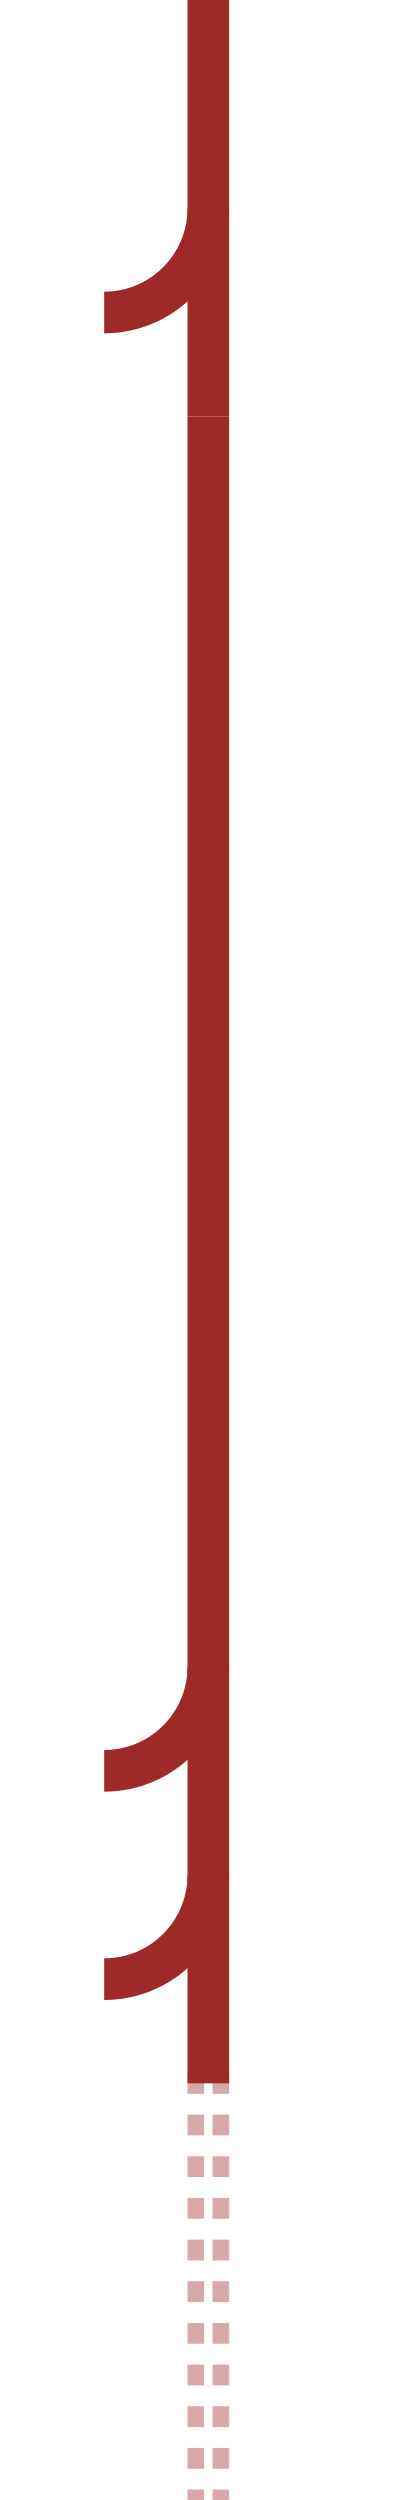
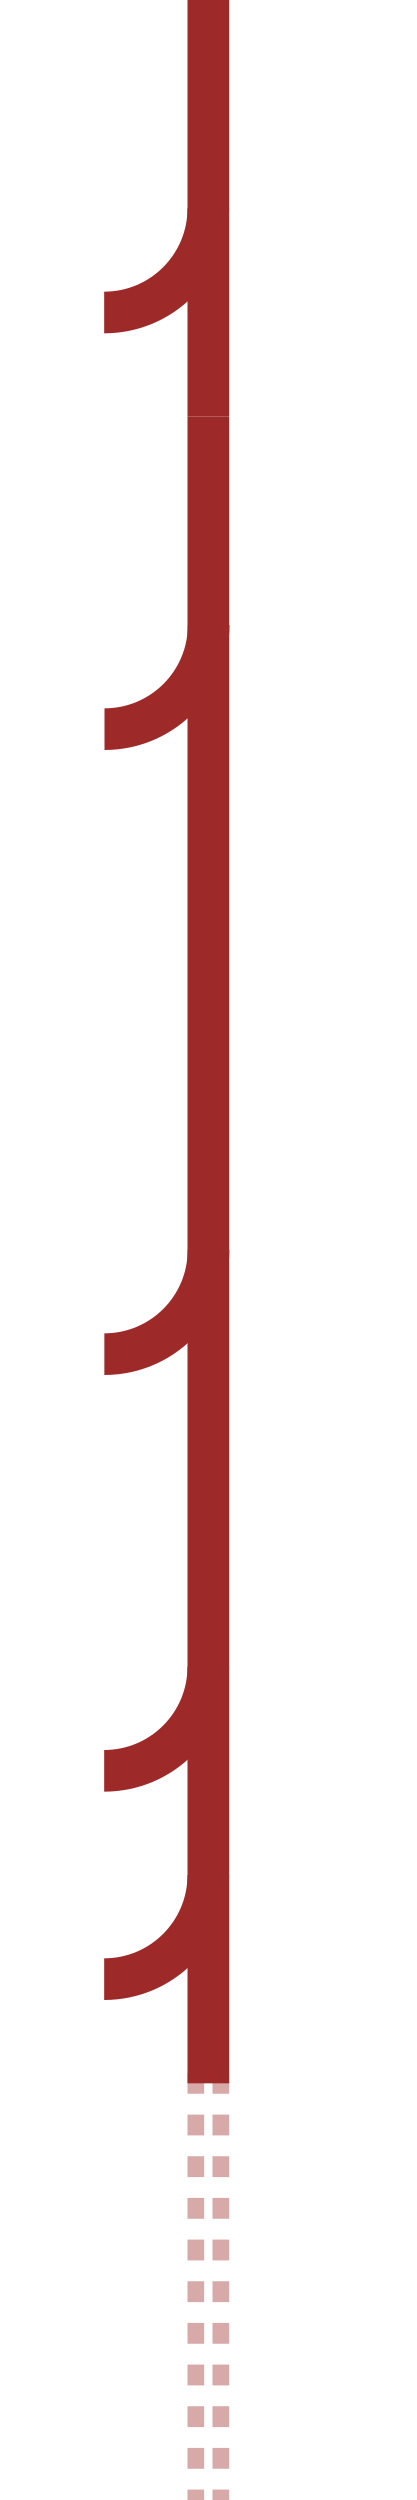
<svg xmlns="http://www.w3.org/2000/svg" width="1000" height="6000">
  <path stroke="#9d2928" stroke-width="100" d="M500 0v500m0 0v500" />
-   <path fill="none" stroke="#9d2928" stroke-width="100" d="M500 500a250 250 0 0 1-250 250" />
+   <path fill="none" stroke="#9d2928" stroke-width="100" d="M500 500a250 250 0 0 1-250 250m250.818 749.993a250 250 0 0 1-250 250m249.608 1250.014a250 250 0 0 1-250 250M500 4000a250 250 0 0 1-250 250" />
  <path stroke="#9d2928" stroke-width="100" d="M500 1000v500m0 0v500m0 0v500m0 0v500m0 0v500m0 0v500m0 0v500m0 0v500" />
  <path fill="none" stroke="#9d2928" stroke-width="100" d="M500 4500a250 250 0 0 1-250 250" />
  <path stroke="#9d2928" stroke-dasharray="50" stroke-opacity=".4" stroke-width="40" d="M470 4975v525m60-525v525m-60-25v525m60-525v525" />
-   <path fill="none" stroke="#9d2928" stroke-width="100" d="M500 4000a250 250 0 0 1-250 250" />
</svg>
